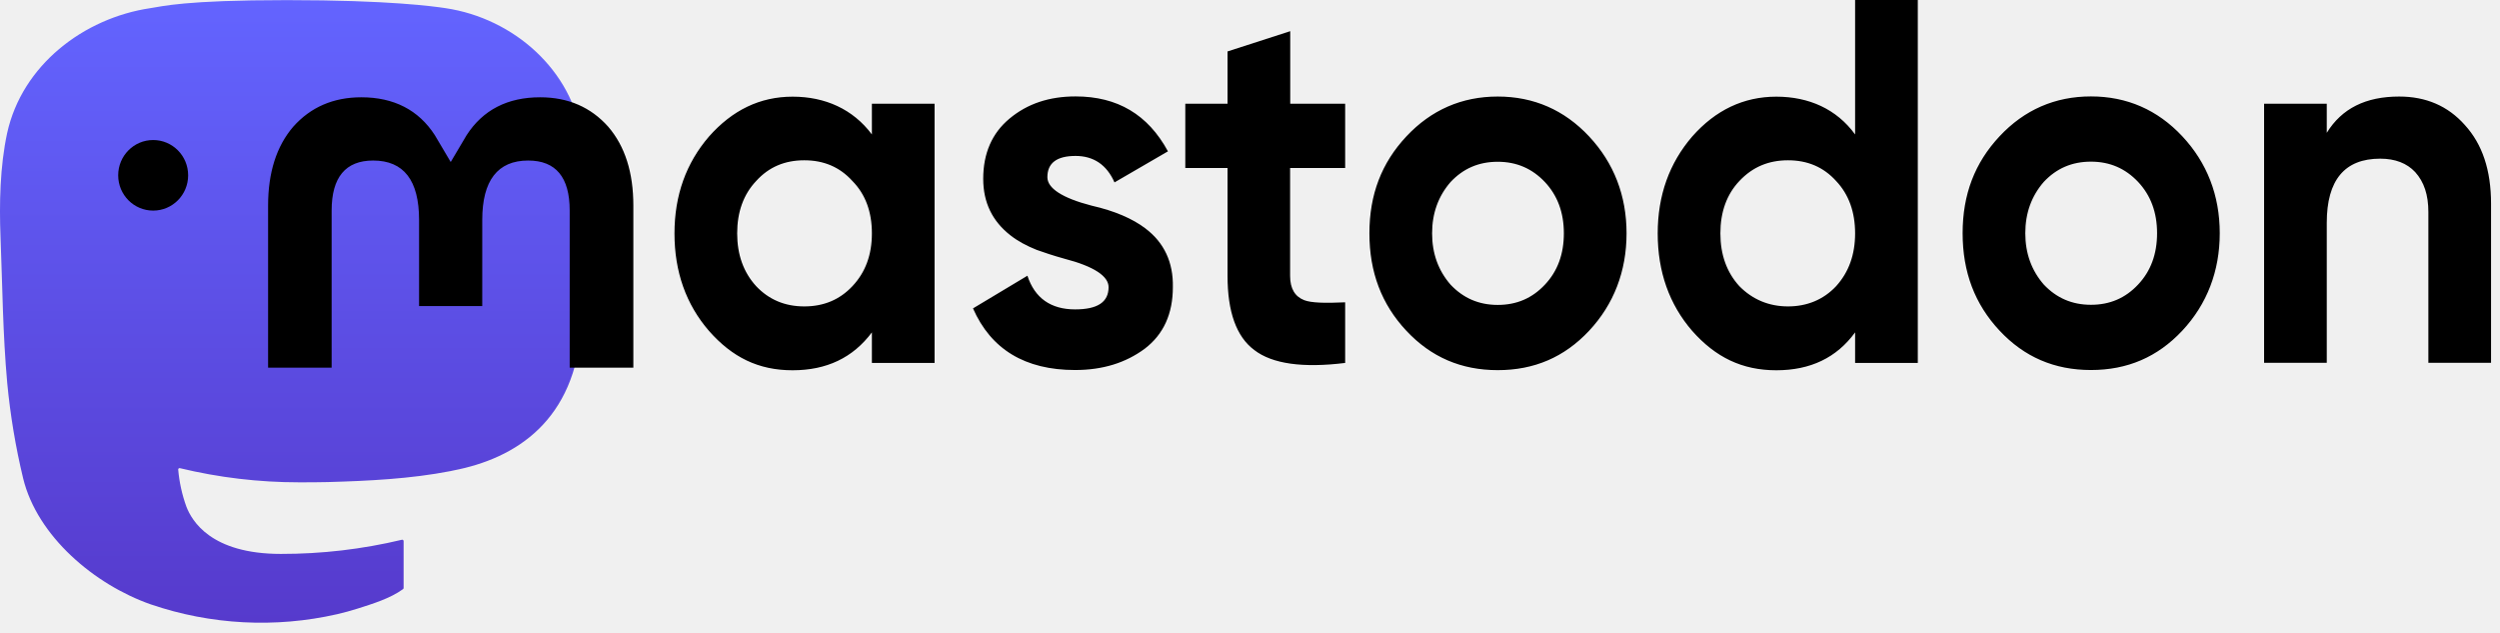
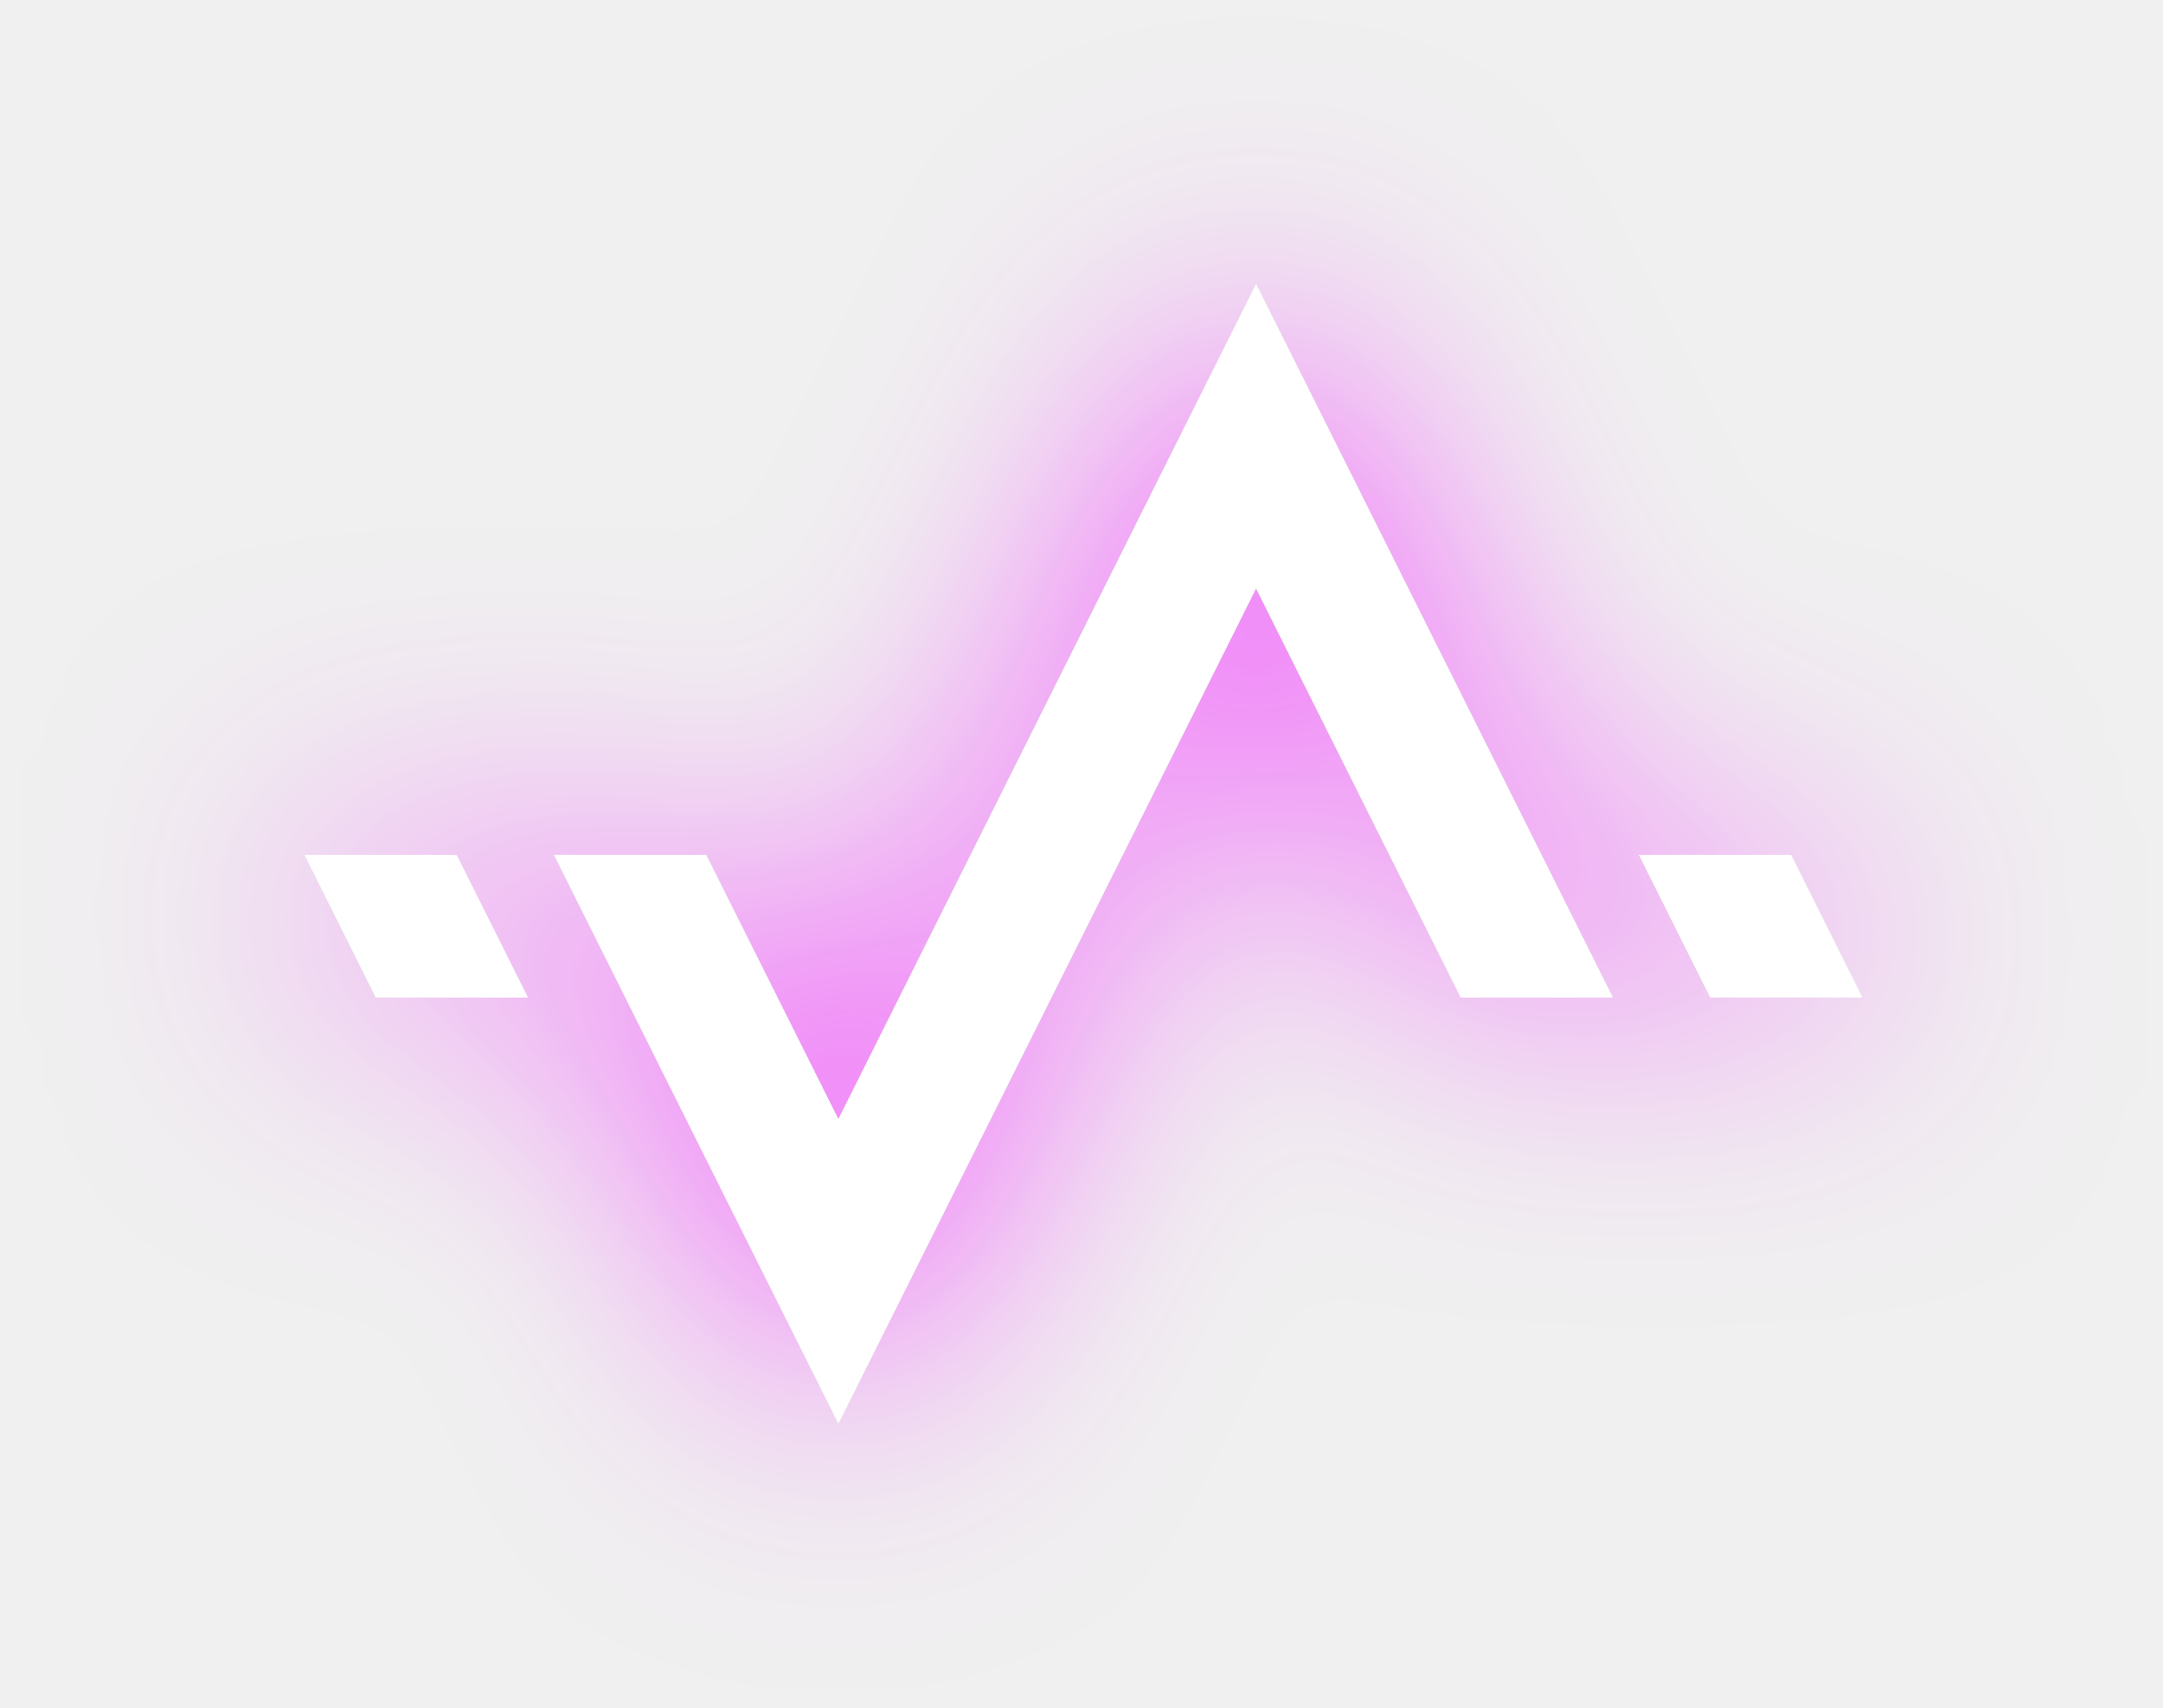
- <svg xmlns="http://www.w3.org/2000/svg" xmlns:xlink="http://www.w3.org/1999/xlink" width="261" height="66" viewBox="0 0 261 66" fill="none">
-   <symbol id="logo-symbol-wordmark">
-     <path d="M60.754 14.403C59.814 7.419 53.727 1.916 46.512 0.849C45.294 0.669 40.682 0.013 29.997 0.013H29.918C19.23 0.013 16.937 0.669 15.72 0.849C8.705 1.886 2.299 6.832 0.745 13.898C-0.003 17.378 -0.083 21.237 0.056 24.776C0.254 29.851 0.293 34.918 0.753 39.973C1.072 43.331 1.628 46.661 2.417 49.941C3.894 55.997 9.875 61.037 15.734 63.093C22.008 65.237 28.754 65.593 35.218 64.121C35.929 63.956 36.632 63.764 37.325 63.545C38.897 63.046 40.738 62.487 42.091 61.507C42.11 61.493 42.125 61.475 42.136 61.455C42.147 61.434 42.153 61.412 42.153 61.389V56.49C42.153 56.469 42.148 56.447 42.138 56.428C42.129 56.409 42.115 56.392 42.098 56.379C42.081 56.365 42.061 56.356 42.04 56.351C42.019 56.346 41.997 56.347 41.976 56.351C37.834 57.341 33.59 57.836 29.332 57.829C22.005 57.829 20.034 54.351 19.469 52.904C19.016 51.653 18.727 50.348 18.612 49.022C18.611 49 18.615 48.977 18.624 48.957C18.633 48.937 18.647 48.919 18.664 48.904C18.682 48.89 18.702 48.88 18.724 48.876C18.745 48.871 18.768 48.871 18.79 48.877C22.862 49.859 27.037 50.355 31.227 50.354C32.234 50.354 33.239 50.354 34.246 50.328C38.46 50.209 42.901 49.994 47.047 49.184C47.15 49.164 47.253 49.146 47.342 49.119C53.881 47.864 60.104 43.923 60.736 33.943C60.76 33.55 60.819 29.828 60.819 29.42C60.822 28.035 61.265 19.591 60.754 14.403Z" fill="url(#paint0_linear_89_11)" />
-     <path d="M12.344 18.303C12.344 16.267 13.978 14.619 15.997 14.619C18.016 14.619 19.65 16.267 19.65 18.303C19.65 20.34 18.016 21.987 15.997 21.987C13.978 21.987 12.344 20.34 12.344 18.303Z" fill="currentColor" />
-     <path d="M66.148 21.468V38.384H59.499V21.974C59.499 18.511 58.058 16.76 55.164 16.76C51.975 16.76 50.367 18.848 50.367 22.96V31.95H43.769V22.96C43.769 18.835 42.174 16.76 38.971 16.76C36.09 16.76 34.637 18.511 34.637 21.974V38.384H28V21.468C28 18.018 28.875 15.268 30.624 13.231C32.437 11.195 34.804 10.157 37.736 10.157C41.132 10.157 43.717 11.48 45.415 14.114L47.074 16.915L48.733 14.114C50.431 11.48 53.004 10.157 56.412 10.157C59.344 10.157 61.711 11.195 63.525 13.231C65.274 15.268 66.148 18.005 66.148 21.468ZM89.03 29.874C90.406 28.409 91.062 26.579 91.062 24.361C91.062 22.143 90.406 20.301 89.03 18.9C87.705 17.434 86.033 16.734 84.001 16.734C81.969 16.734 80.296 17.434 78.972 18.9C77.647 20.301 76.991 22.143 76.991 24.361C76.991 26.579 77.647 28.422 78.972 29.874C80.296 31.275 81.969 31.989 84.001 31.989C86.033 31.989 87.705 31.288 89.03 29.874ZM91.062 10.832H97.609V37.891H91.062V34.7C89.081 37.346 86.342 38.656 82.779 38.656C79.216 38.656 76.477 37.307 74.046 34.544C71.653 31.781 70.444 28.37 70.444 24.374C70.444 20.379 71.666 17.019 74.046 14.256C76.489 11.493 79.383 10.092 82.779 10.092C86.174 10.092 89.081 11.389 91.062 14.036V10.845V10.832ZM119.654 23.868C121.583 25.334 122.548 27.384 122.496 29.978C122.496 32.741 121.532 34.907 119.551 36.412C117.57 37.878 115.178 38.63 112.284 38.63C107.049 38.63 103.499 36.464 101.621 32.196L107.306 28.785C108.065 31.107 109.737 32.3 112.284 32.3C114.625 32.3 115.782 31.548 115.782 29.978C115.782 28.837 114.265 27.812 111.165 27.008C109.995 26.683 109.03 26.359 108.271 26.087C107.204 25.659 106.29 25.166 105.532 24.569C103.654 23.103 102.689 21.157 102.689 18.667C102.689 16.02 103.602 13.906 105.429 12.388C107.306 10.819 109.596 10.066 112.335 10.066C116.709 10.066 119.898 11.96 121.982 15.8L116.4 19.043C115.59 17.201 114.213 16.28 112.335 16.28C110.355 16.28 109.39 17.032 109.39 18.498C109.39 19.64 110.908 20.664 114.008 21.468C116.4 22.013 118.278 22.818 119.641 23.855L119.654 23.868ZM140.477 17.538H134.741V28.798C134.741 30.147 135.255 30.964 136.22 31.34C136.927 31.613 138.355 31.665 140.49 31.561V37.891C136.079 38.436 132.876 37.995 130.998 36.542C129.12 35.141 128.207 32.534 128.207 28.811V17.538H123.795V10.832H128.207V5.37L134.754 3.256V10.832H140.49V17.538H140.477ZM161.352 29.719C162.677 28.318 163.333 26.528 163.333 24.361C163.333 22.195 162.677 20.418 161.352 19.004C160.027 17.603 158.407 16.889 156.426 16.889C154.445 16.889 152.825 17.59 151.5 19.004C150.227 20.47 149.571 22.247 149.571 24.361C149.571 26.476 150.227 28.253 151.5 29.719C152.825 31.12 154.445 31.833 156.426 31.833C158.407 31.833 160.027 31.133 161.352 29.719ZM146.883 34.531C144.297 31.768 143.024 28.422 143.024 24.361C143.024 20.301 144.297 17.006 146.883 14.243C149.468 11.48 152.67 10.079 156.426 10.079C160.182 10.079 163.384 11.48 165.97 14.243C168.555 17.006 169.88 20.418 169.88 24.361C169.88 28.305 168.555 31.768 165.97 34.531C163.384 37.294 160.233 38.643 156.426 38.643C152.619 38.643 149.468 37.294 146.883 34.531ZM191.771 29.874C193.095 28.409 193.751 26.579 193.751 24.361C193.751 22.143 193.095 20.301 191.771 18.9C190.446 17.434 188.774 16.734 186.742 16.734C184.709 16.734 183.037 17.434 181.661 18.9C180.336 20.301 179.68 22.143 179.68 24.361C179.68 26.579 180.336 28.422 181.661 29.874C183.037 31.275 184.761 31.989 186.742 31.989C188.722 31.989 190.446 31.288 191.771 29.874ZM193.751 0H200.298V37.891H193.751V34.7C191.822 37.346 189.082 38.656 185.52 38.656C181.957 38.656 179.179 37.307 176.735 34.544C174.343 31.781 173.134 28.37 173.134 24.374C173.134 20.379 174.356 17.019 176.735 14.256C179.166 11.493 182.111 10.092 185.52 10.092C188.928 10.092 191.822 11.389 193.751 14.036V0.013V0ZM223.308 29.706C224.633 28.305 225.289 26.515 225.289 24.348C225.289 22.182 224.633 20.405 223.308 18.991C221.983 17.59 220.363 16.877 218.382 16.877C216.401 16.877 214.78 17.577 213.456 18.991C212.182 20.457 211.526 22.234 211.526 24.348C211.526 26.463 212.182 28.24 213.456 29.706C214.78 31.107 216.401 31.82 218.382 31.82C220.363 31.82 221.983 31.12 223.308 29.706ZM208.838 34.518C206.253 31.755 204.98 28.409 204.98 24.348C204.98 20.288 206.253 16.993 208.838 14.23C211.424 11.467 214.626 10.066 218.382 10.066C222.137 10.066 225.34 11.467 227.925 14.23C230.511 16.993 231.835 20.405 231.835 24.348C231.835 28.292 230.511 31.755 227.925 34.518C225.34 37.281 222.189 38.63 218.382 38.63C214.575 38.63 211.424 37.281 208.838 34.518ZM260.17 21.261V37.878H253.623V22.13C253.623 20.34 253.173 18.991 252.247 17.966C251.385 17.045 250.164 16.565 248.594 16.565C244.89 16.565 243.012 18.783 243.012 23.272V37.878H236.466V10.832H243.012V13.867C244.581 11.325 247.077 10.079 250.575 10.079C253.366 10.079 255.656 11.052 257.431 13.05C259.257 15.047 260.17 17.759 260.17 21.274" fill="currentColor" />
-     <defs>
-       <linearGradient id="paint0_linear_89_11" x1="30.5" y1="0.013" x2="30.5" y2="65.013" gradientUnits="userSpaceOnUse">
-         <stop stop-color="#6364FF" />
-         <stop offset="1" stop-color="#563ACC" />
-       </linearGradient>
-     </defs>
-   </symbol>
-   <use xlink:href="#logo-symbol-wordmark" />
+ <svg xmlns="http://www.w3.org/2000/svg" width="76" height="60" viewBox="0 0 76 60" fill="none">
+   <g filter="url(#filter0_d_27_136)">
+     <path fill-rule="evenodd" clip-rule="evenodd" d="M44.137 20.644L29.46 50L19.478 30.036H24.8L29.46 39.356L44.137 10L56.66 35.045H51.337L44.137 20.644ZM57.599 30.037H62.921L65.425 35.046H60.103L57.599 30.037ZM16.035 30.037H10.713L13.217 35.046H18.539L16.035 30.037Z" fill="white" />
+   </g>
+   <defs>
+     <filter id="filter0_d_27_136" x="0.713" y="0" width="74.713" height="60" filterUnits="userSpaceOnUse" color-interpolation-filters="sRGB">
+       <feFlood flood-opacity="0" result="BackgroundImageFix" />
+       <feColorMatrix in="SourceAlpha" type="matrix" values="0 0 0 0 0 0 0 0 0 0 0 0 0 0 0 0 0 0 127 0" result="hardAlpha" />
+       <feOffset />
+       <feGaussianBlur stdDeviation="5" />
+       <feComposite in2="hardAlpha" operator="out" />
+       <feColorMatrix type="matrix" values="0 0 0 0 0.949 0 0 0 0 0.239 0 0 0 0 1 0 0 0 1 0" />
+       <feBlend mode="normal" in2="BackgroundImageFix" result="effect1_dropShadow_27_136" />
+       <feBlend mode="normal" in="SourceGraphic" in2="effect1_dropShadow_27_136" result="shape" />
+     </filter>
+   </defs>
</svg>
